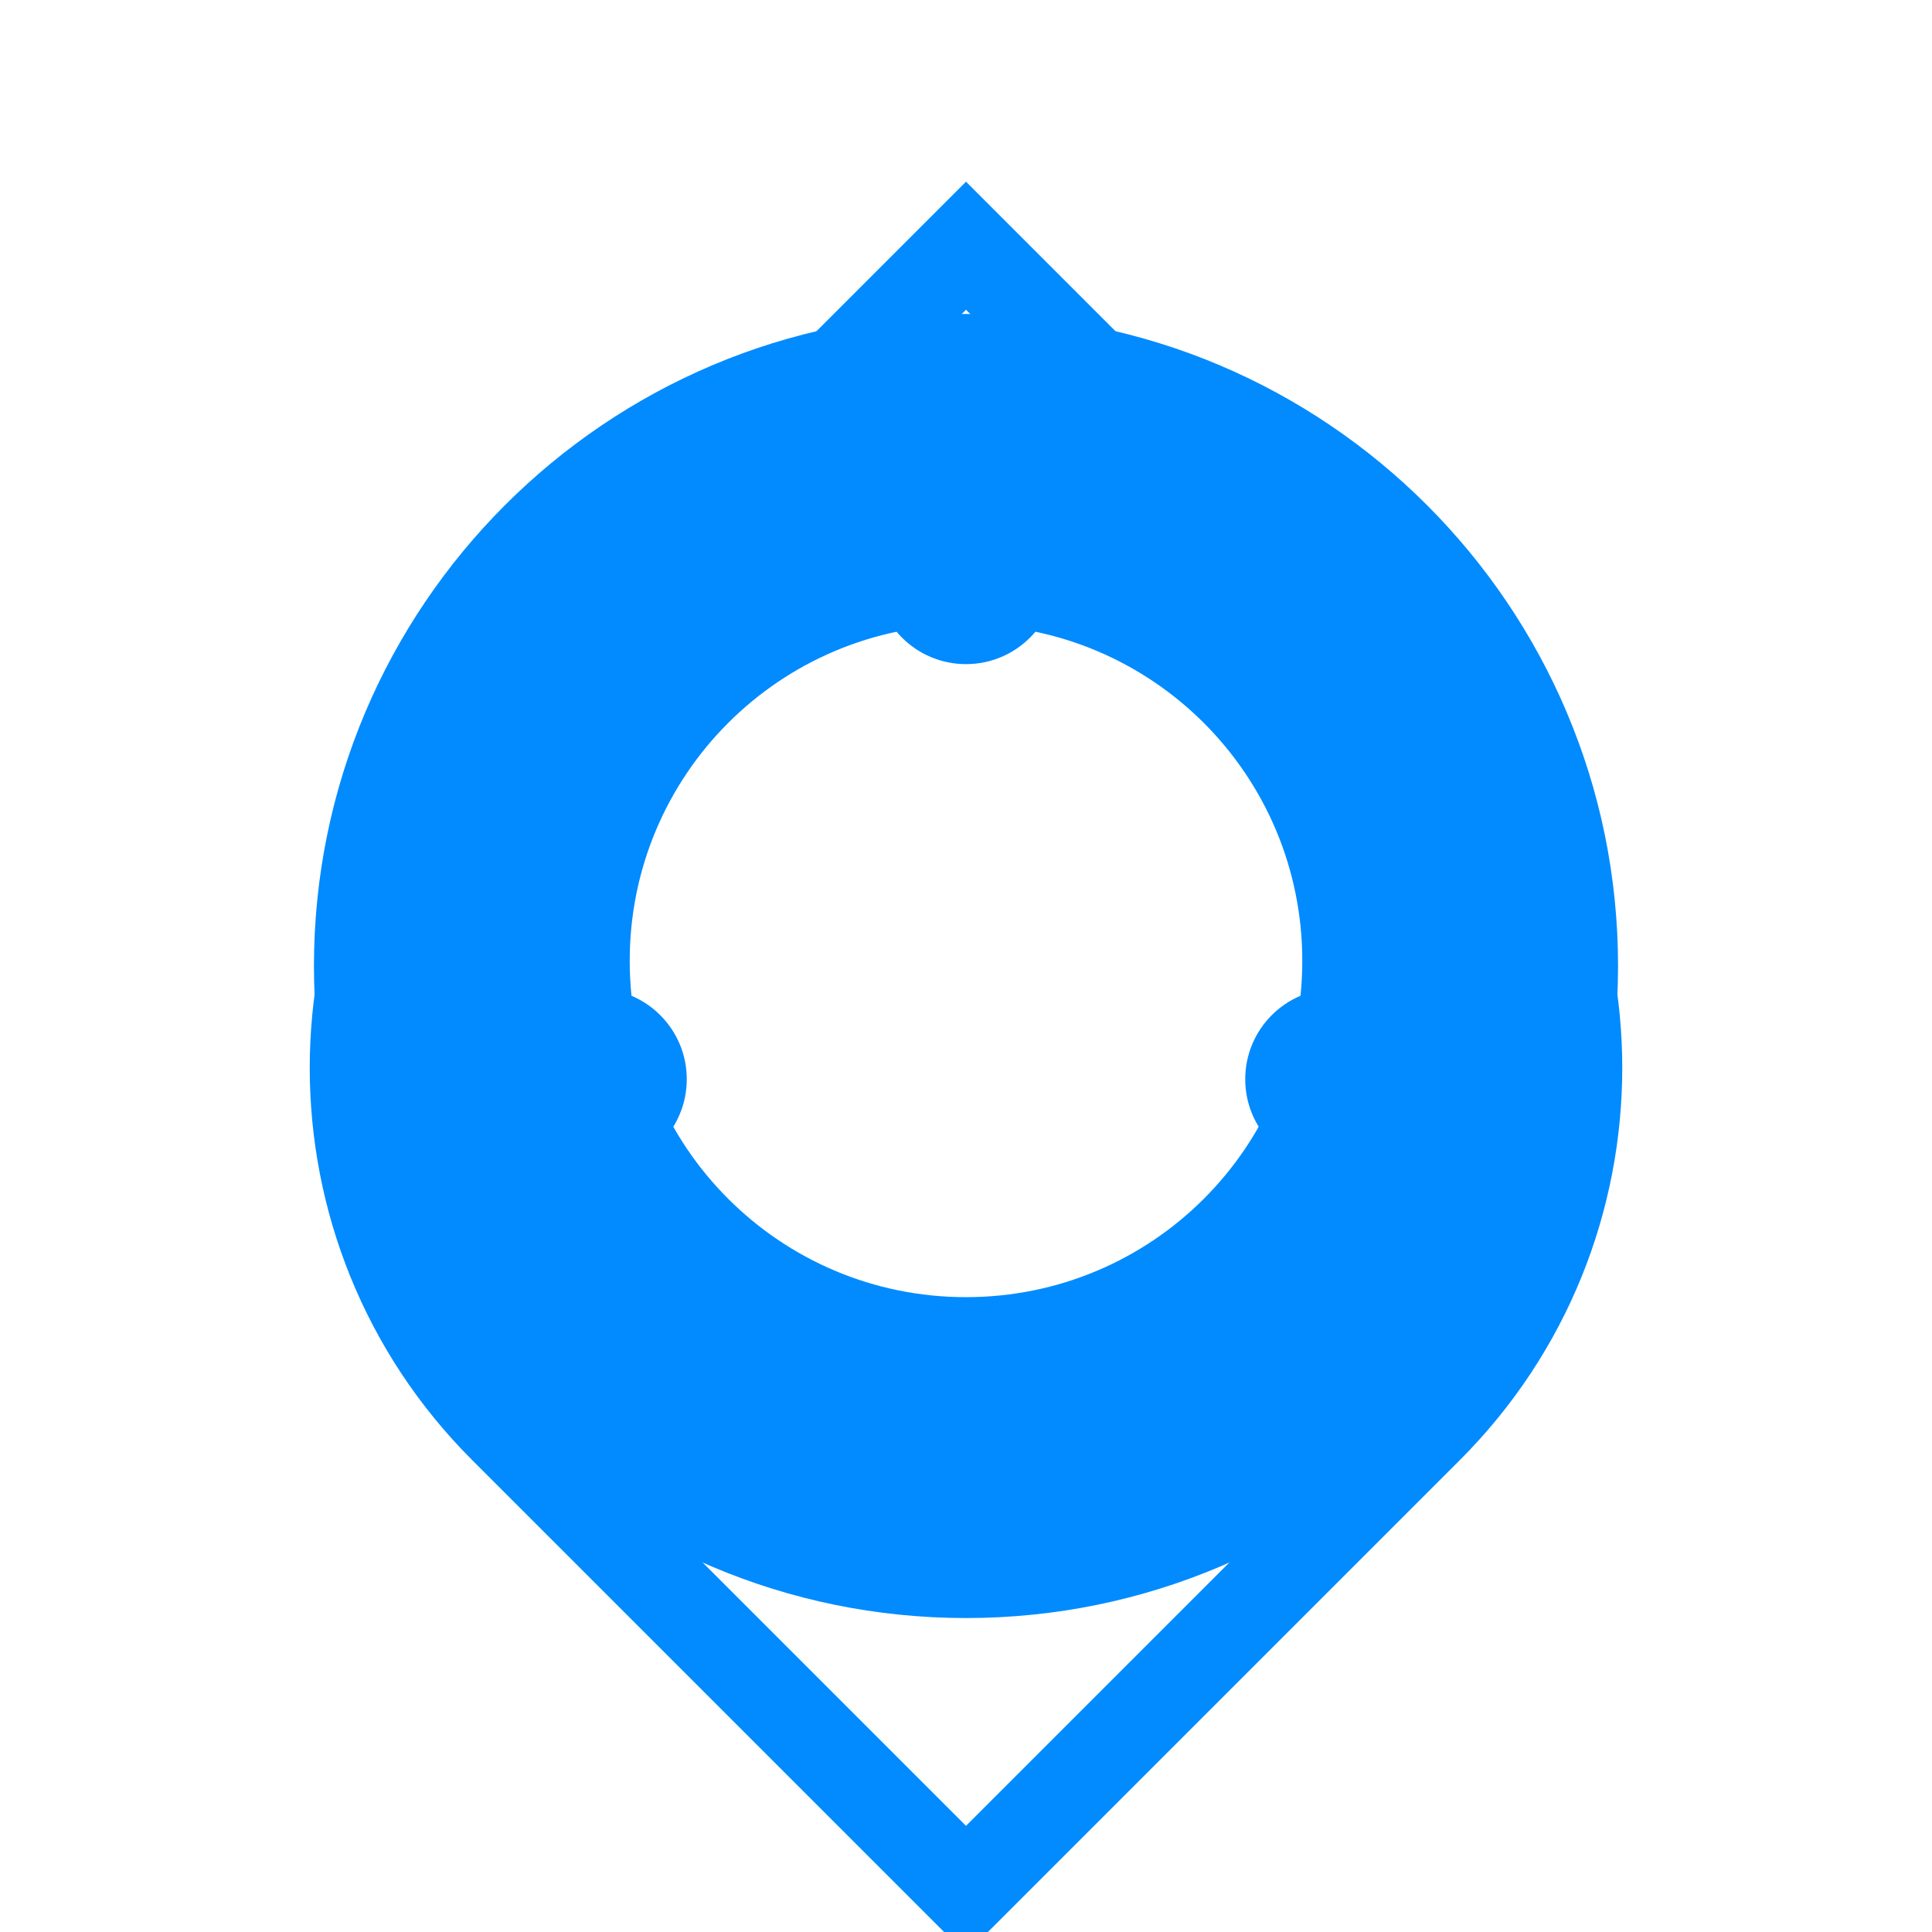
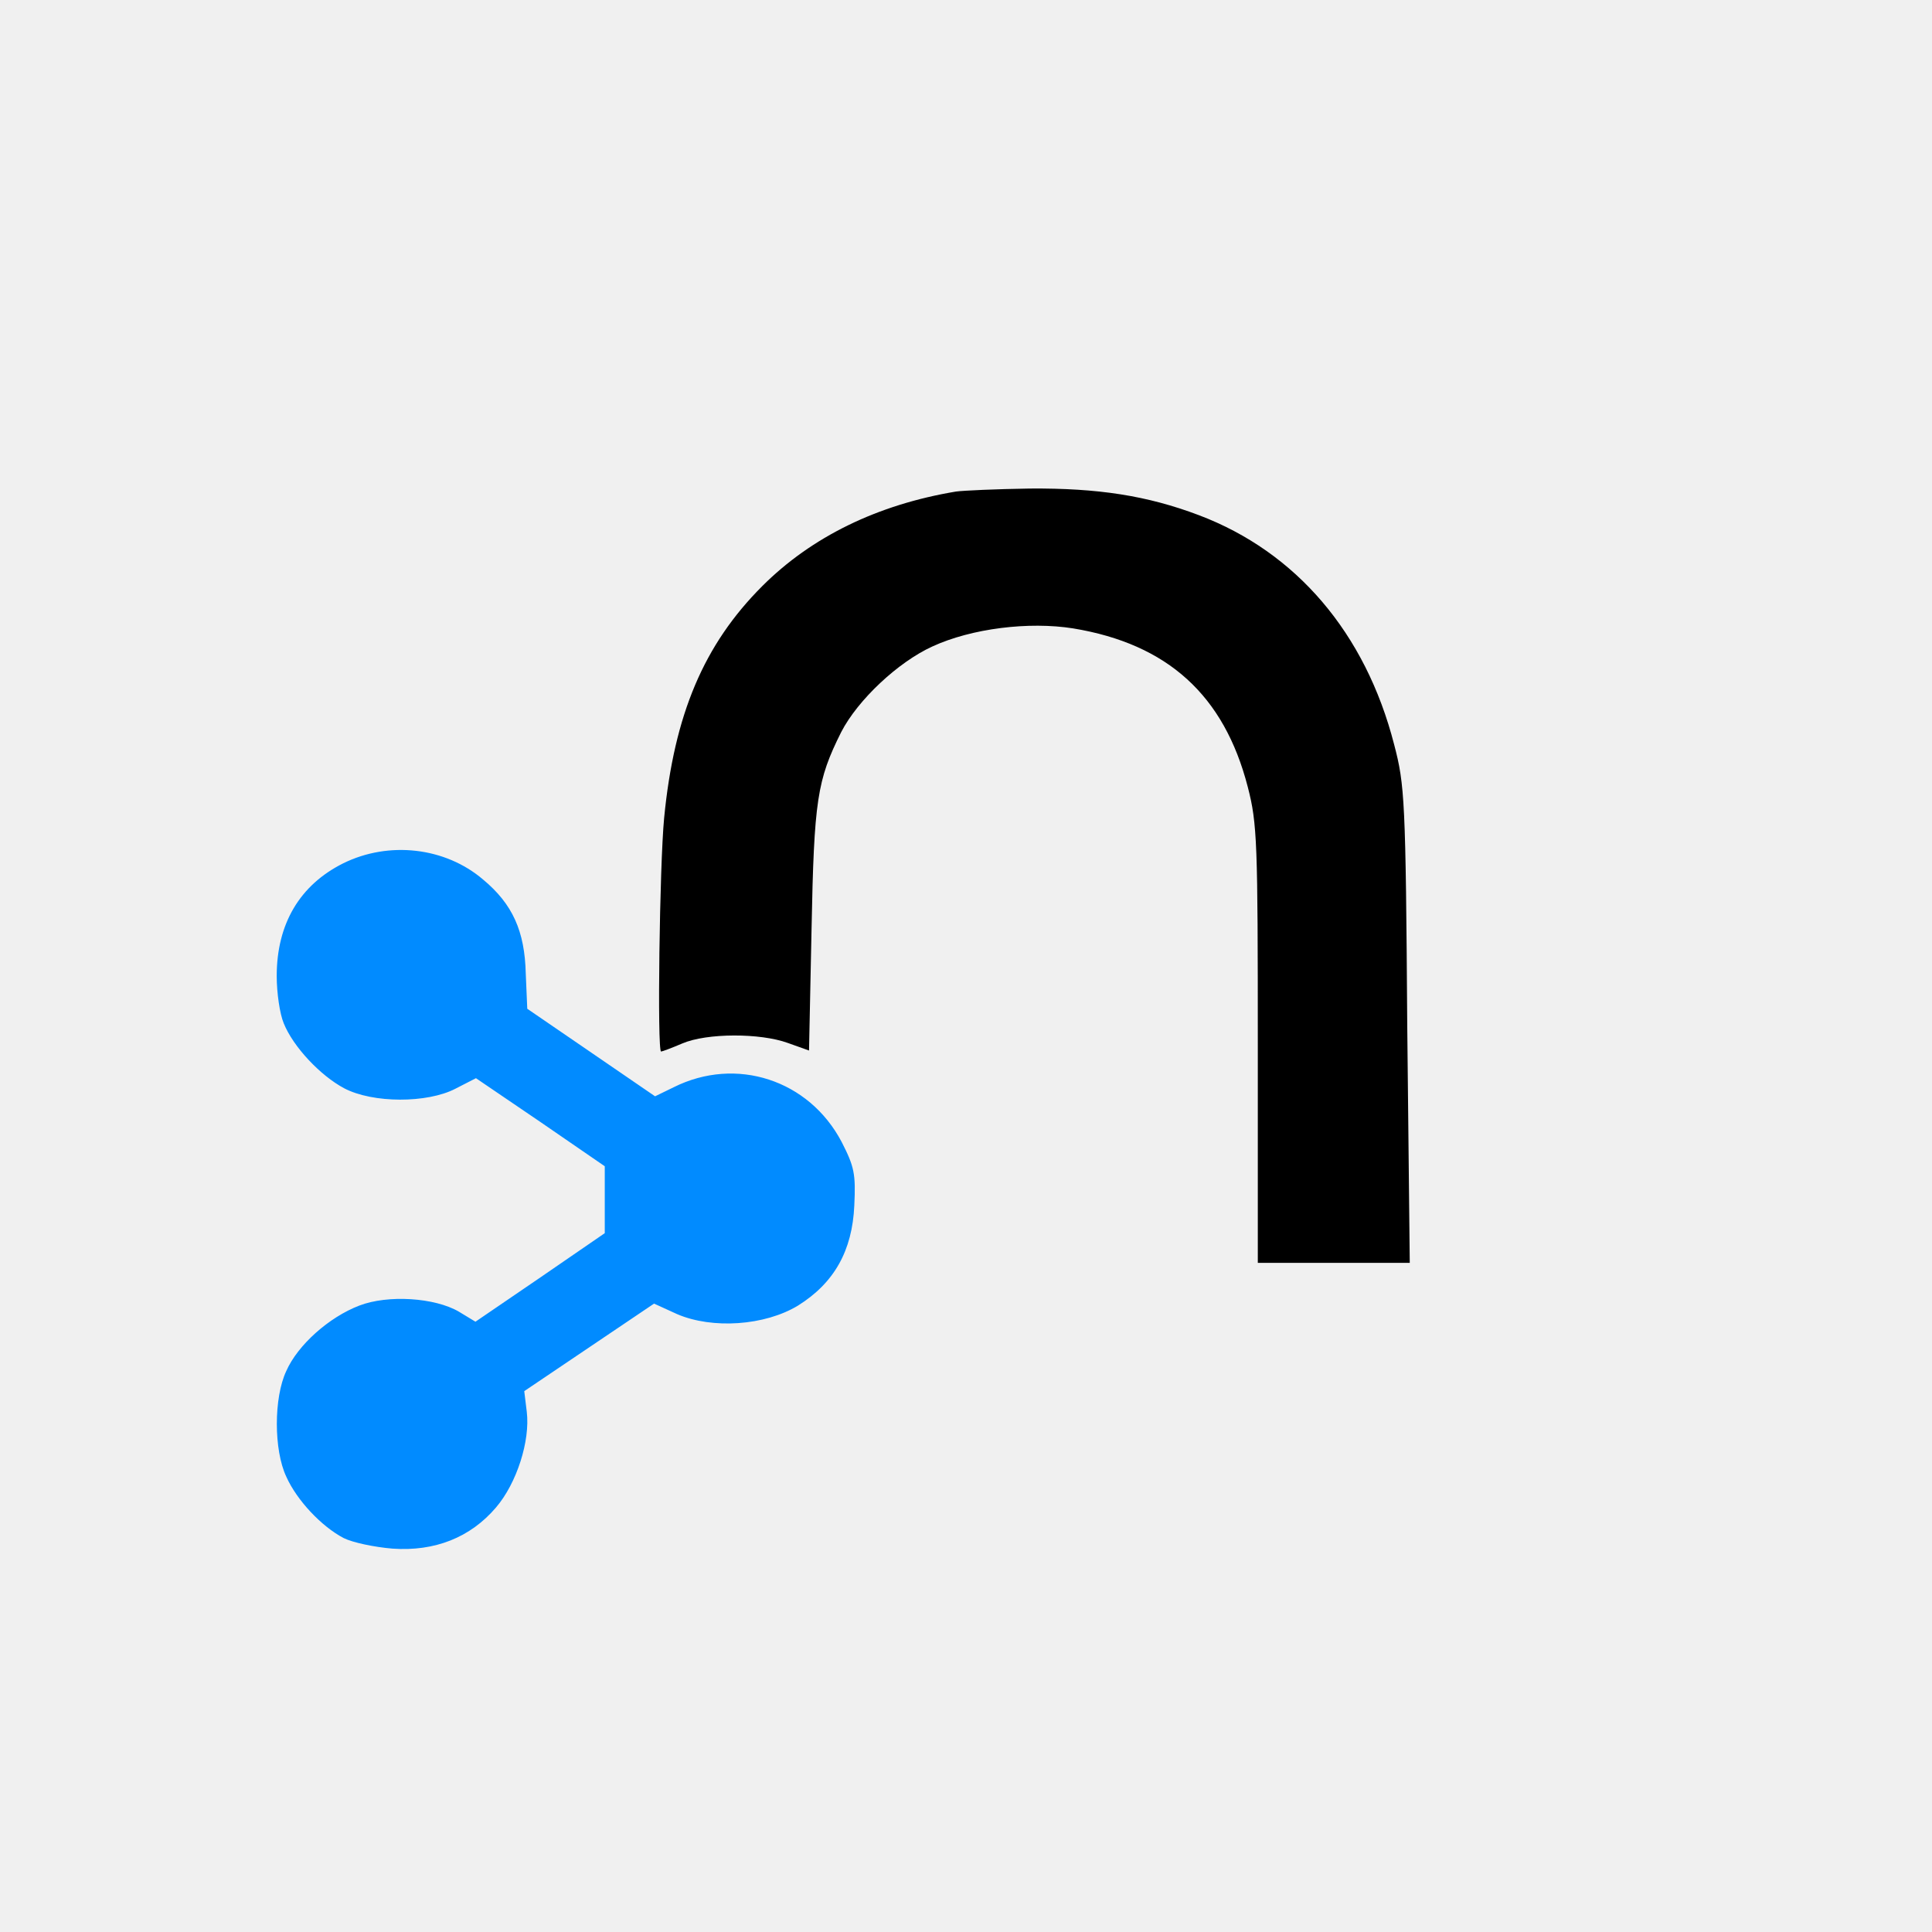
- <svg xmlns="http://www.w3.org/2000/svg" width="256" height="256" viewBox="0 0 256 256" fill="none">
-   <rect width="256" height="256" fill="white" />
-   <path d="M128 214.4C175.67 214.4 214.4 175.67 214.4 128C214.4 80.33 175.67 41.6 128 41.6C80.33 41.6 41.6 80.33 41.6 128C41.6 175.67 80.33 214.4 128 214.4Z" fill="#018BFF" />
-   <path d="M66.79 189.21C40.46 162.88 40.46 120.11 66.79 93.78L128 32.56L189.21 93.78C215.54 120.11 215.54 162.88 189.21 189.21L128 250.42L66.79 189.21Z" stroke="#018BFF" stroke-width="12" />
-   <path d="M128 171.88C152.64 171.88 172.56 151.96 172.56 127.32C172.56 102.68 152.64 82.76 128 82.76C103.36 82.76 83.44 102.68 83.44 127.32C83.44 151.96 103.36 171.88 128 171.88Z" fill="white" />
-   <circle cx="128" cy="76" r="12" fill="#018BFF" />
-   <circle cx="79" cy="143" r="12" fill="#018BFF" />
-   <circle cx="177" cy="143" r="12" fill="#018BFF" />
+ <svg xmlns="http://www.w3.org/2000/svg" viewBox="0 0 128 128" fill="none">
+   <path d="M63.333 32.567c-5.2.866-9.566 3-12.833 6.266-3.867 3.867-5.833 8.5-6.5 15.367-.3 3.133-.467 15.467-.2 15.467.067 0 .7-.234 1.4-.534 1.633-.7 5.167-.7 7-.033l1.4.5.167-8.033c.166-8.567.366-9.867 1.966-13.067 1.1-2.133 3.767-4.633 6.034-5.667 2.6-1.2 6.4-1.666 9.333-1.2 6.267 1.034 10 4.434 11.567 10.5.633 2.434.666 3.7.666 17.1v14.434H93.4L93.233 67.9c-.1-14.9-.166-15.9-.866-18.567-1.9-7.4-6.5-12.766-12.934-15.2-3.433-1.3-6.7-1.8-11.2-1.766-2.233.033-4.433.133-4.9.2z" fill="#000" />
+   <path d="M22.733 57.2c-2.866 1.433-4.4 4-4.4 7.467 0 1.1.2 2.5.467 3.133.633 1.567 2.433 3.467 4 4.3 1.9 1 5.5 1 7.367.033l1.366-.7 4.267 2.9 4.267 2.934V81.7L35.8 84.633l-4.3 2.934-1.1-.667c-1.6-.933-4.7-1.133-6.6-.4-2 .767-4.067 2.6-4.833 4.333-.834 1.767-.834 5.234 0 7 .7 1.567 2.333 3.3 3.8 4.067.6.3 2.033.6 3.233.7 2.8.2 5.167-.733 6.867-2.733 1.366-1.6 2.266-4.4 2.033-6.334l-.167-1.366 4.3-2.9 4.3-2.9 1.534.7c2.333 1 5.8.766 8-.567 2.4-1.5 3.6-3.633 3.733-6.633.1-2.1 0-2.567-.833-4.2-2.167-4.134-7-5.7-11.134-3.634l-1.233.6-4.233-2.9-4.234-2.9-.1-2.333c-.066-2.8-.866-4.6-2.833-6.233-2.5-2.134-6.233-2.567-9.267-1.067z" fill="#018BFF" />
</svg>
